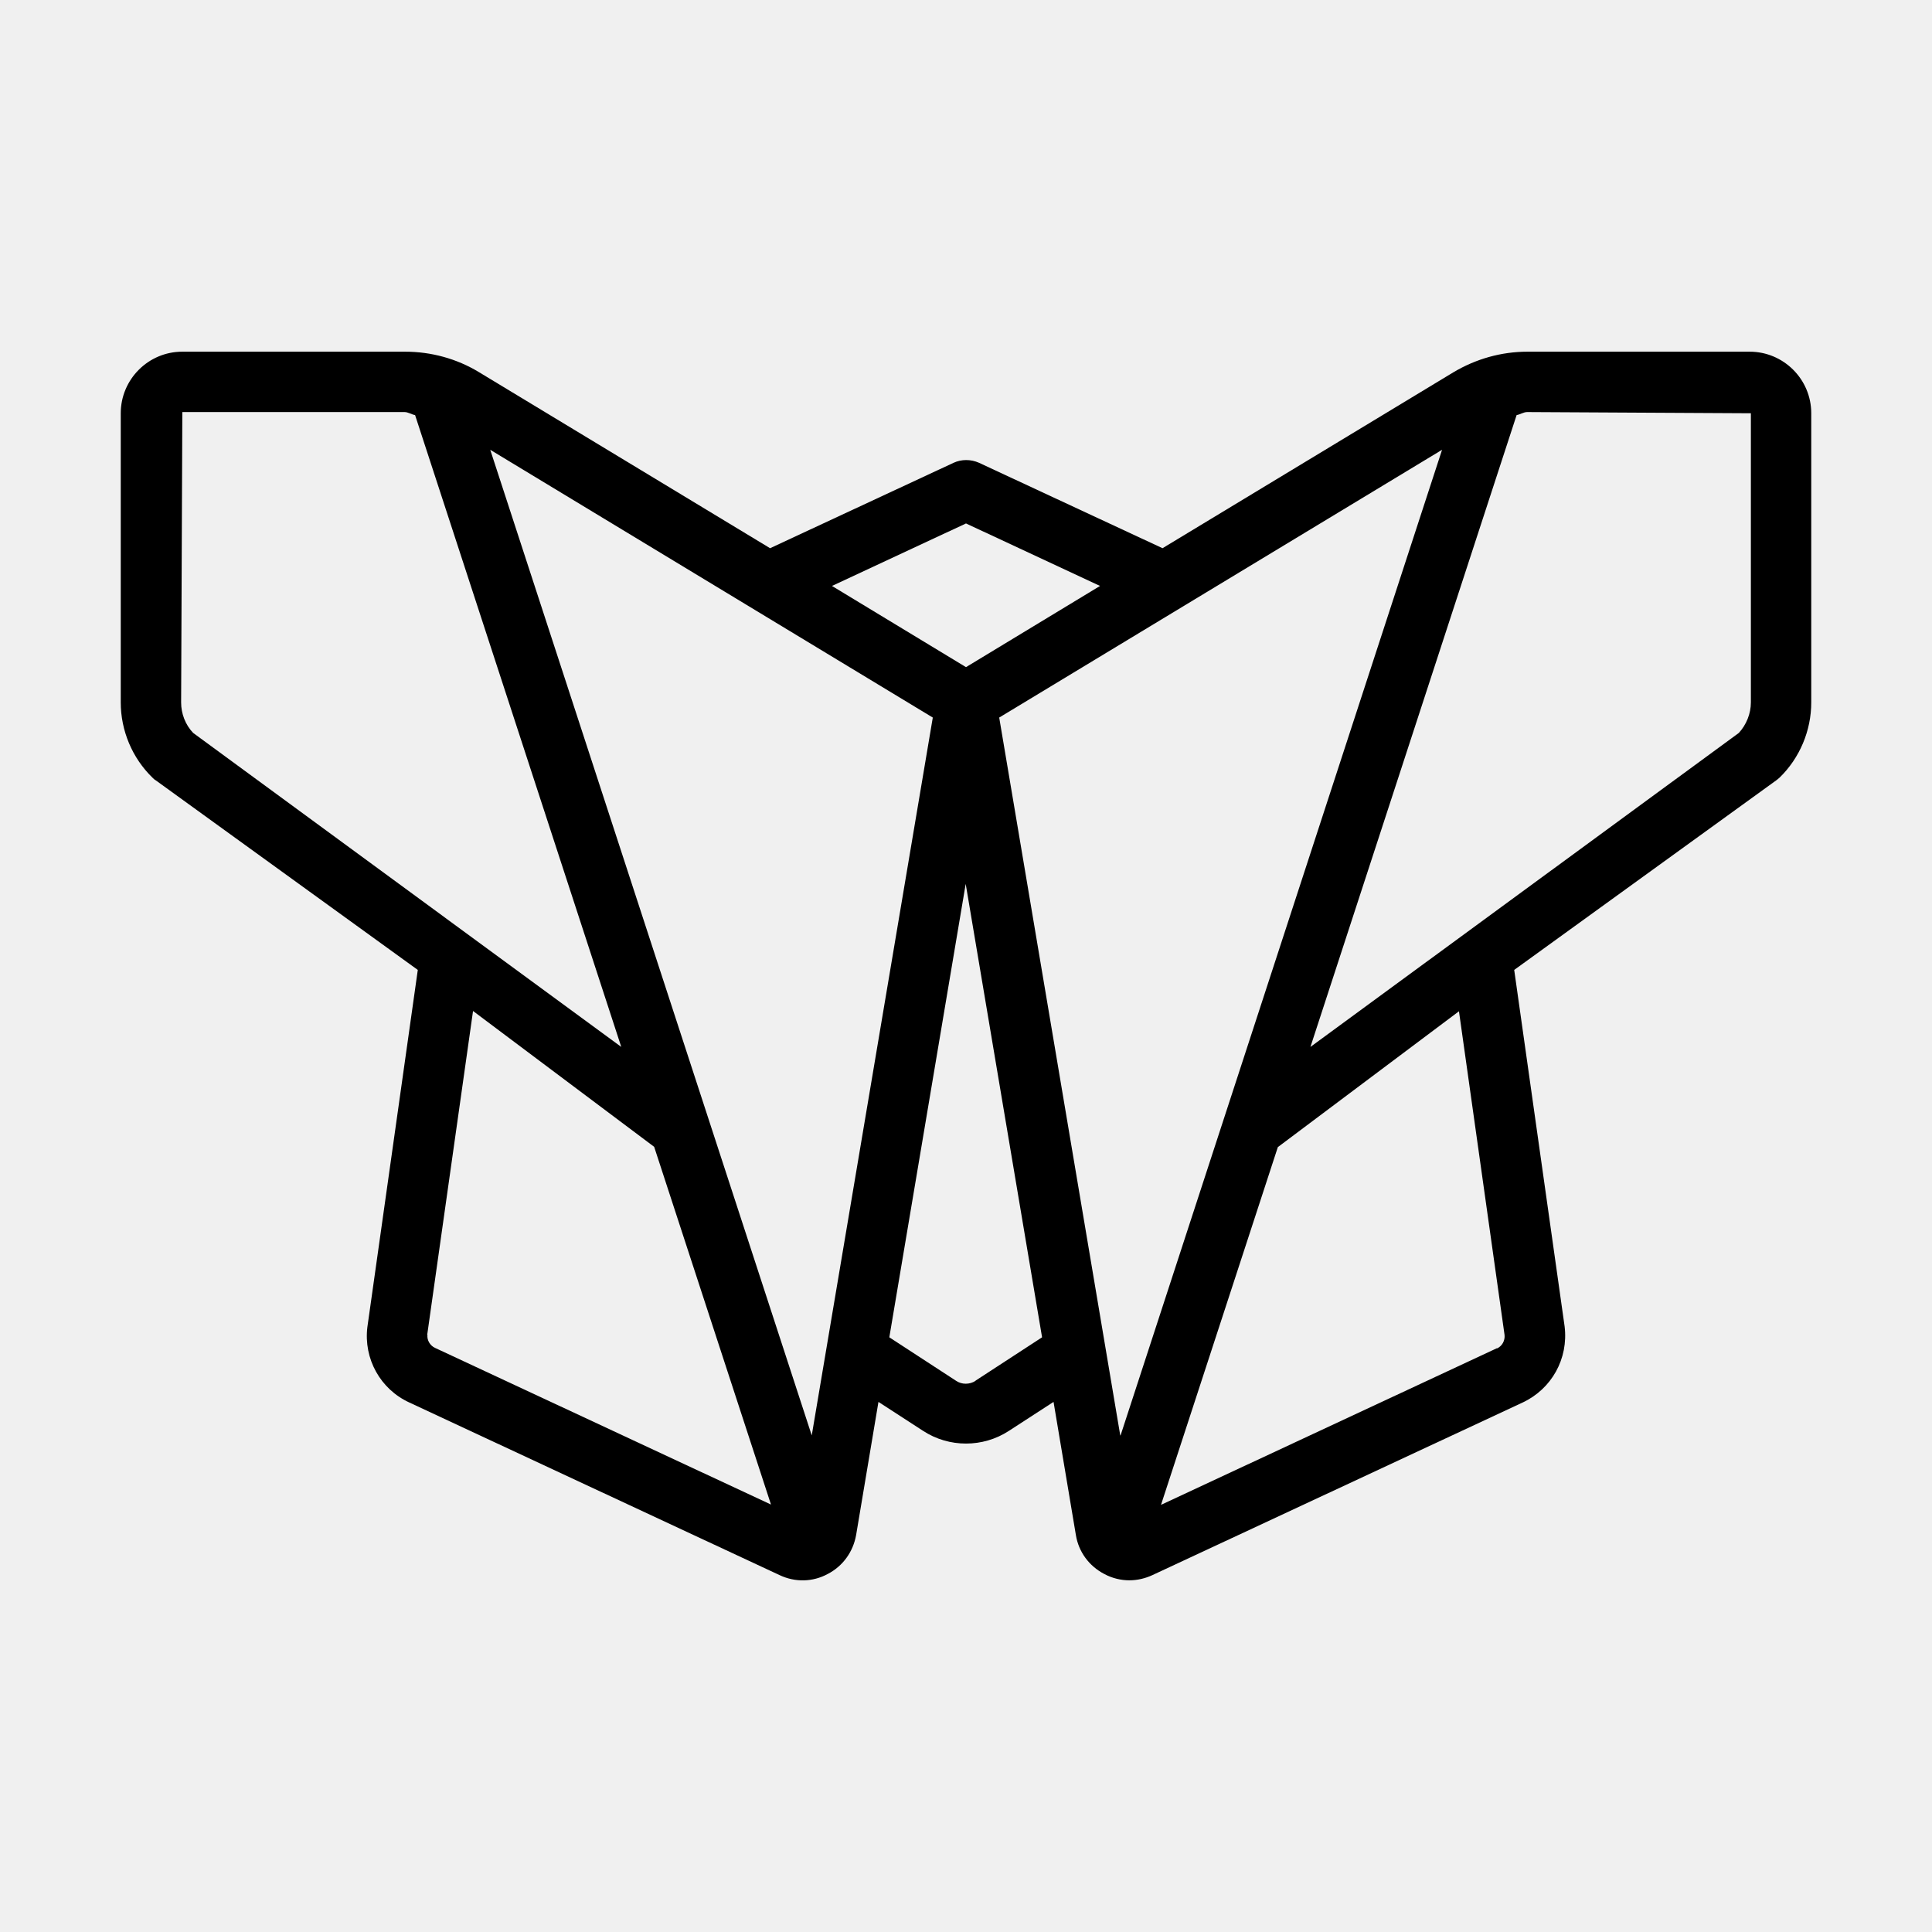
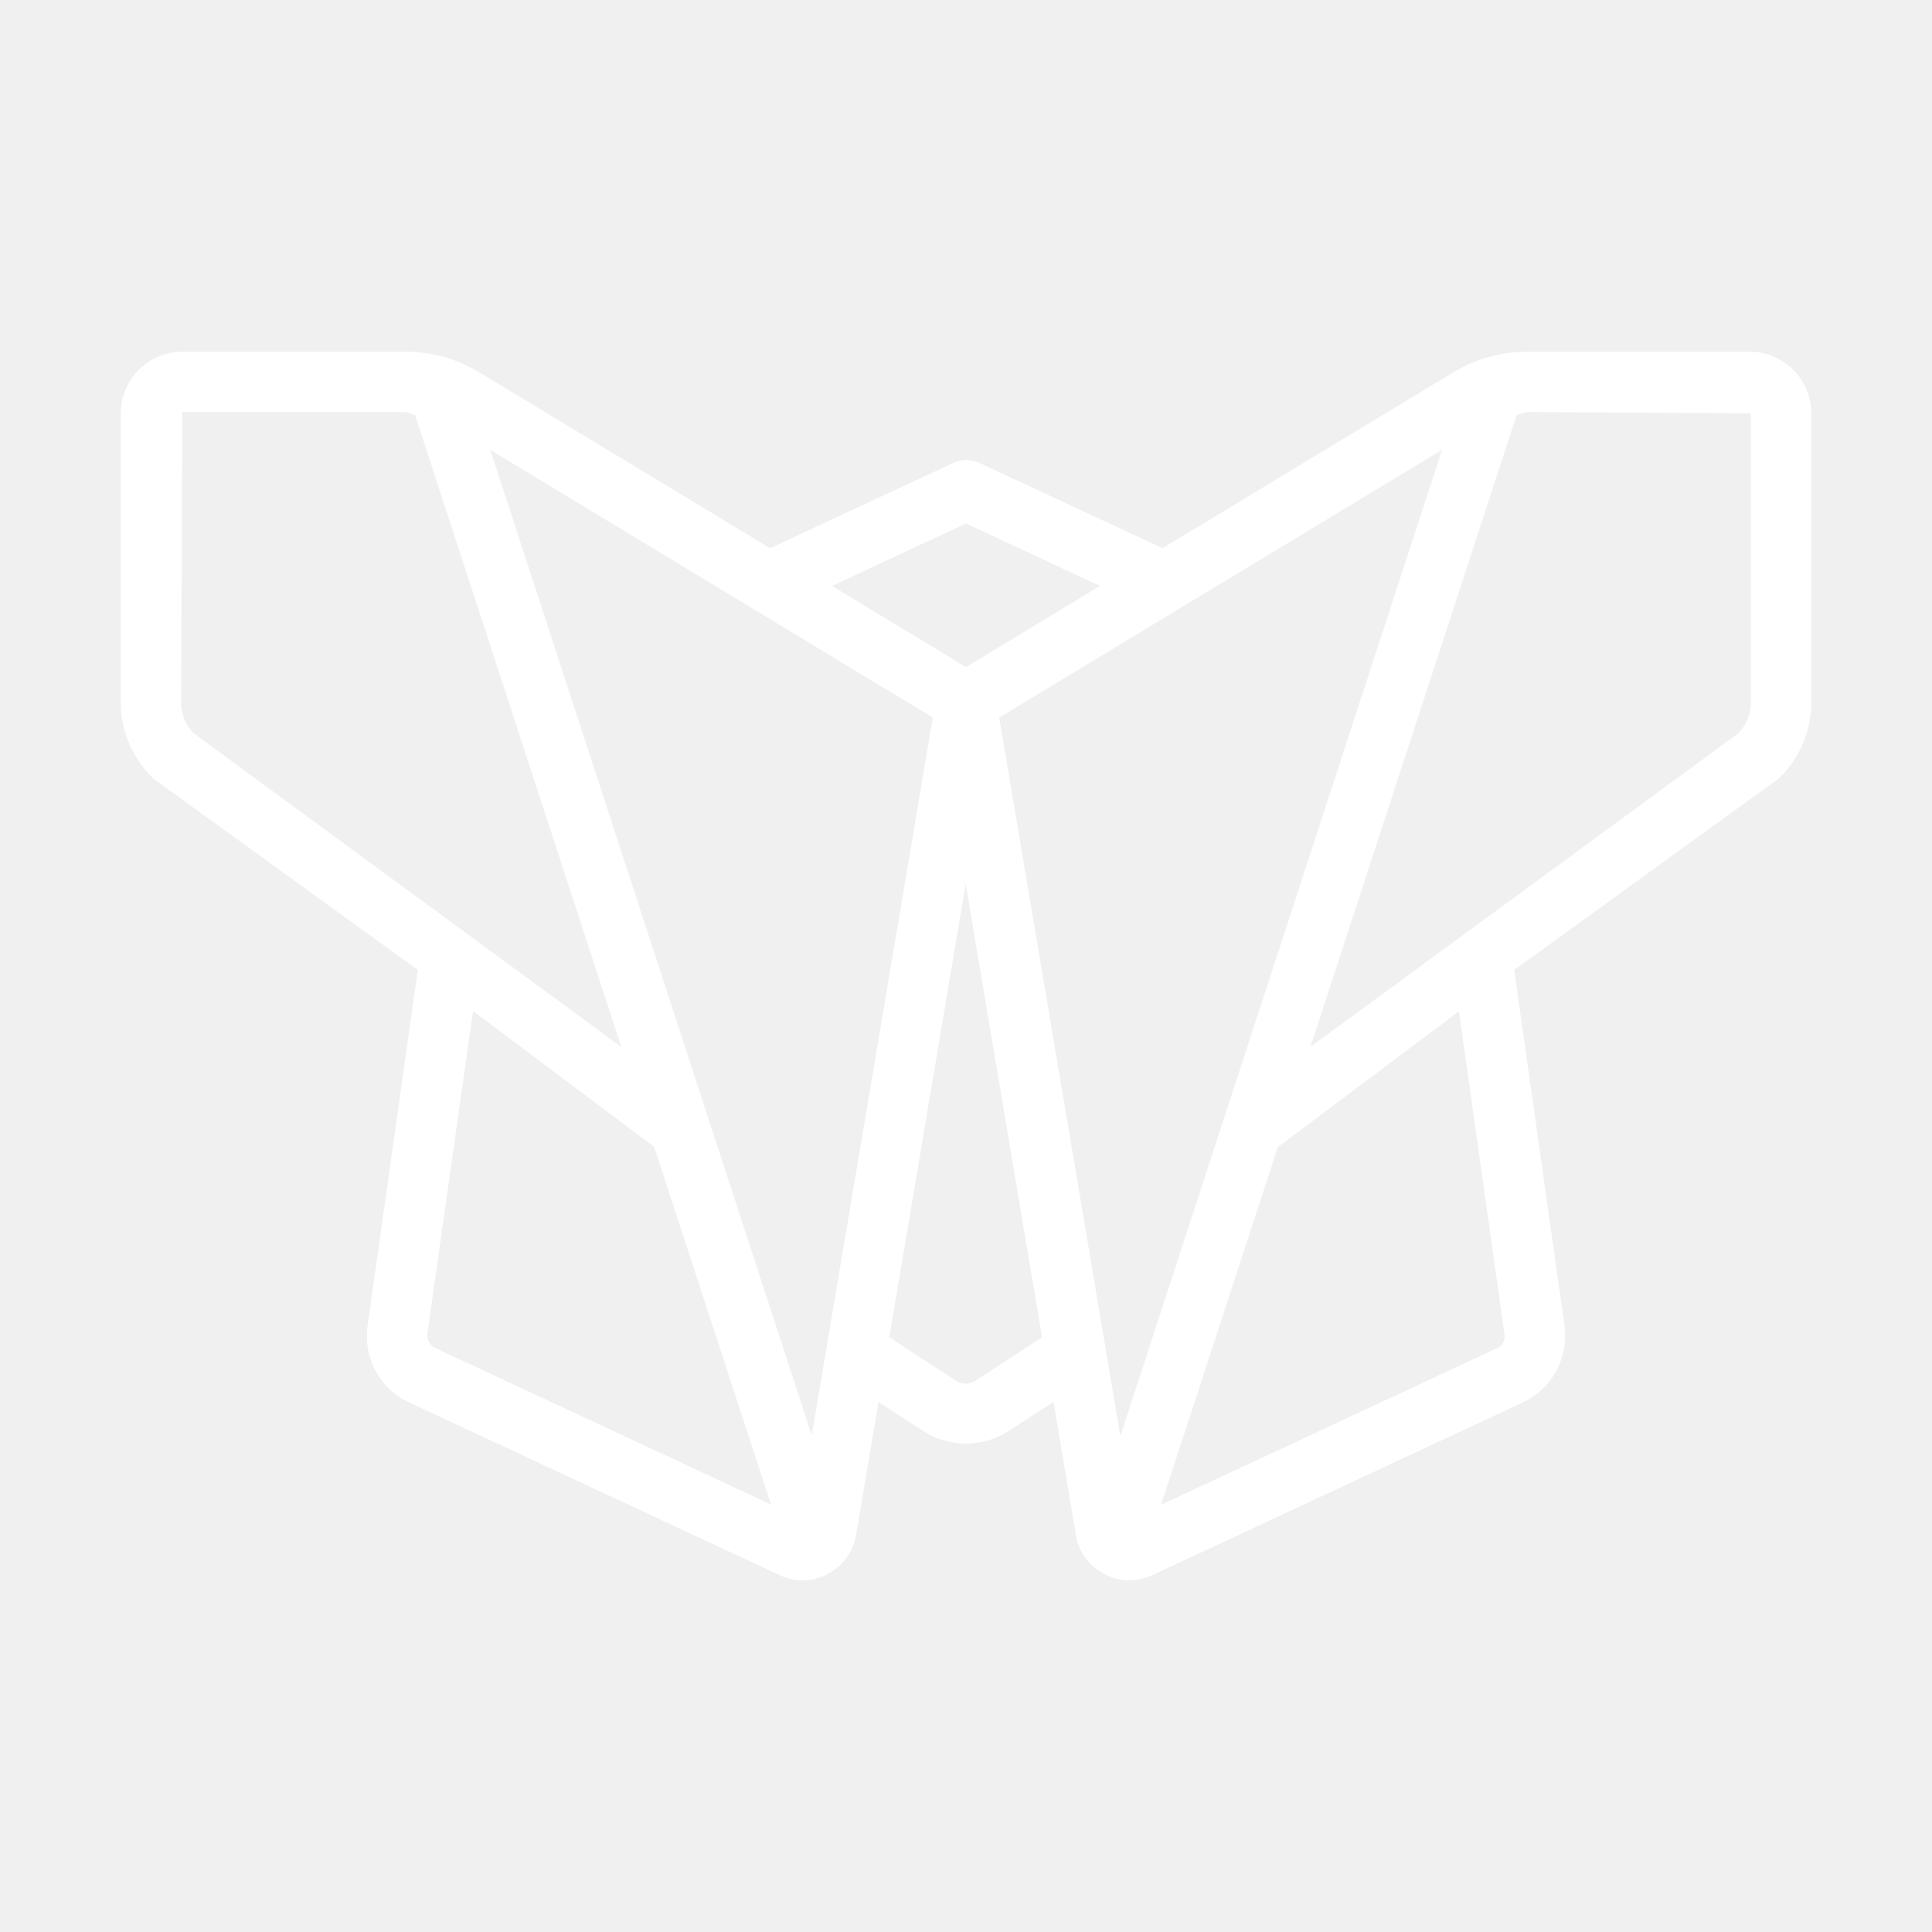
- <svg xmlns="http://www.w3.org/2000/svg" viewBox="0 0 64 64">
+ <svg xmlns="http://www.w3.org/2000/svg" fill="#ffffff" viewBox="0 0 64 64">
  <g id="a" />
  <g id="b" />
  <g id="c" />
  <g id="d" />
  <g id="e" />
  <g id="f" />
  <g id="g" />
  <g id="h" />
  <g id="i">
    <path d="M57.96,11.65h-7.36c-.87,0-1.71,.24-2.45,.68l-9.64,5.83-6.08-2.83c-.27-.12-.58-.12-.84,0l-6.08,2.83-9.64-5.83c-.74-.45-1.59-.68-2.45-.68H6.04c-1.13,0-2.04,.92-2.04,2.04v9.58c0,.93,.38,1.84,1.05,2.49,.03,.03,.07,.07,.11,.09l8.68,6.28-1.67,11.83c-.13,1.05,.43,2.06,1.39,2.5l12.27,5.72c.51,.24,1.09,.23,1.59-.04,.5-.26,.84-.73,.94-1.29l.74-4.41,1.48,.96c.86,.56,1.98,.56,2.84,0l1.48-.96,.74,4.41c.09,.56,.44,1.03,.94,1.29,.26,.14,.55,.21,.83,.21,.26,0,.52-.06,.76-.17l12.27-5.72c.96-.45,1.52-1.45,1.39-2.52l-1.67-11.81,8.68-6.28s.08-.06,.11-.09c.67-.65,1.05-1.56,1.05-2.49V13.69c0-1.13-.92-2.04-2.04-2.04Zm-20.85,35.9l-4.01-23.78,14.67-8.87-10.65,32.65Zm-10.22,0L16.24,14.9l14.66,8.87-4.01,23.78Zm5.11-30.21l4.44,2.07-4.44,2.69-4.44-2.69,4.44-2.07ZM6.4,24.28c-.26-.27-.4-.64-.4-1.01l.04-9.62h7.36c.12,0,.23,.08,.35,.1l6.83,20.93L6.4,24.28Zm7.75,19.95l1.52-10.74,6,4.5,3.87,11.85-11.13-5.19c-.17-.08-.27-.26-.25-.43Zm18.17,1.51c-.2,.13-.46,.13-.65,0l-2.21-1.44,2.53-15.02,2.53,15.02-2.21,1.44Zm17.27-1.08l-11.13,5.19,3.87-11.85,6-4.5,1.51,10.72c.02,.19-.08,.37-.25,.45Zm8.41-21.39c0,.37-.15,.74-.4,1.01l-14.19,10.4,6.83-20.93c.12-.02,.23-.1,.35-.1l7.41,.04v9.58Z" />
  </g>
  <g id="j" />
  <g id="k" />
  <g id="l" />
  <g id="m" />
  <g id="n" />
  <g id="o" />
  <g id="p" />
  <g id="q" />
  <g id="r" />
  <g id="s" />
  <g id="t" />
  <g id="u" />
  <g id="v" />
  <g id="w" />
  <g id="x" />
  <g id="y" />
  <g id="a`" />
  <g id="aa" />
  <g id="ab" />
  <g id="ac" />
  <g id="ad" />
  <g id="ae" />
  <g id="af" />
  <g id="ag" />
  <g id="ah" />
  <g id="ai" />
  <g id="aj" />
  <g id="ak" />
  <g id="al" />
  <g id="am" />
  <g id="an" />
  <g id="ao" />
  <g id="ap" />
  <g id="aq" />
  <g id="ar" />
  <g id="as" />
  <g id="at" />
  <g id="au" />
  <g id="av" />
  <g id="aw" />
  <g id="ax" />
</svg>
